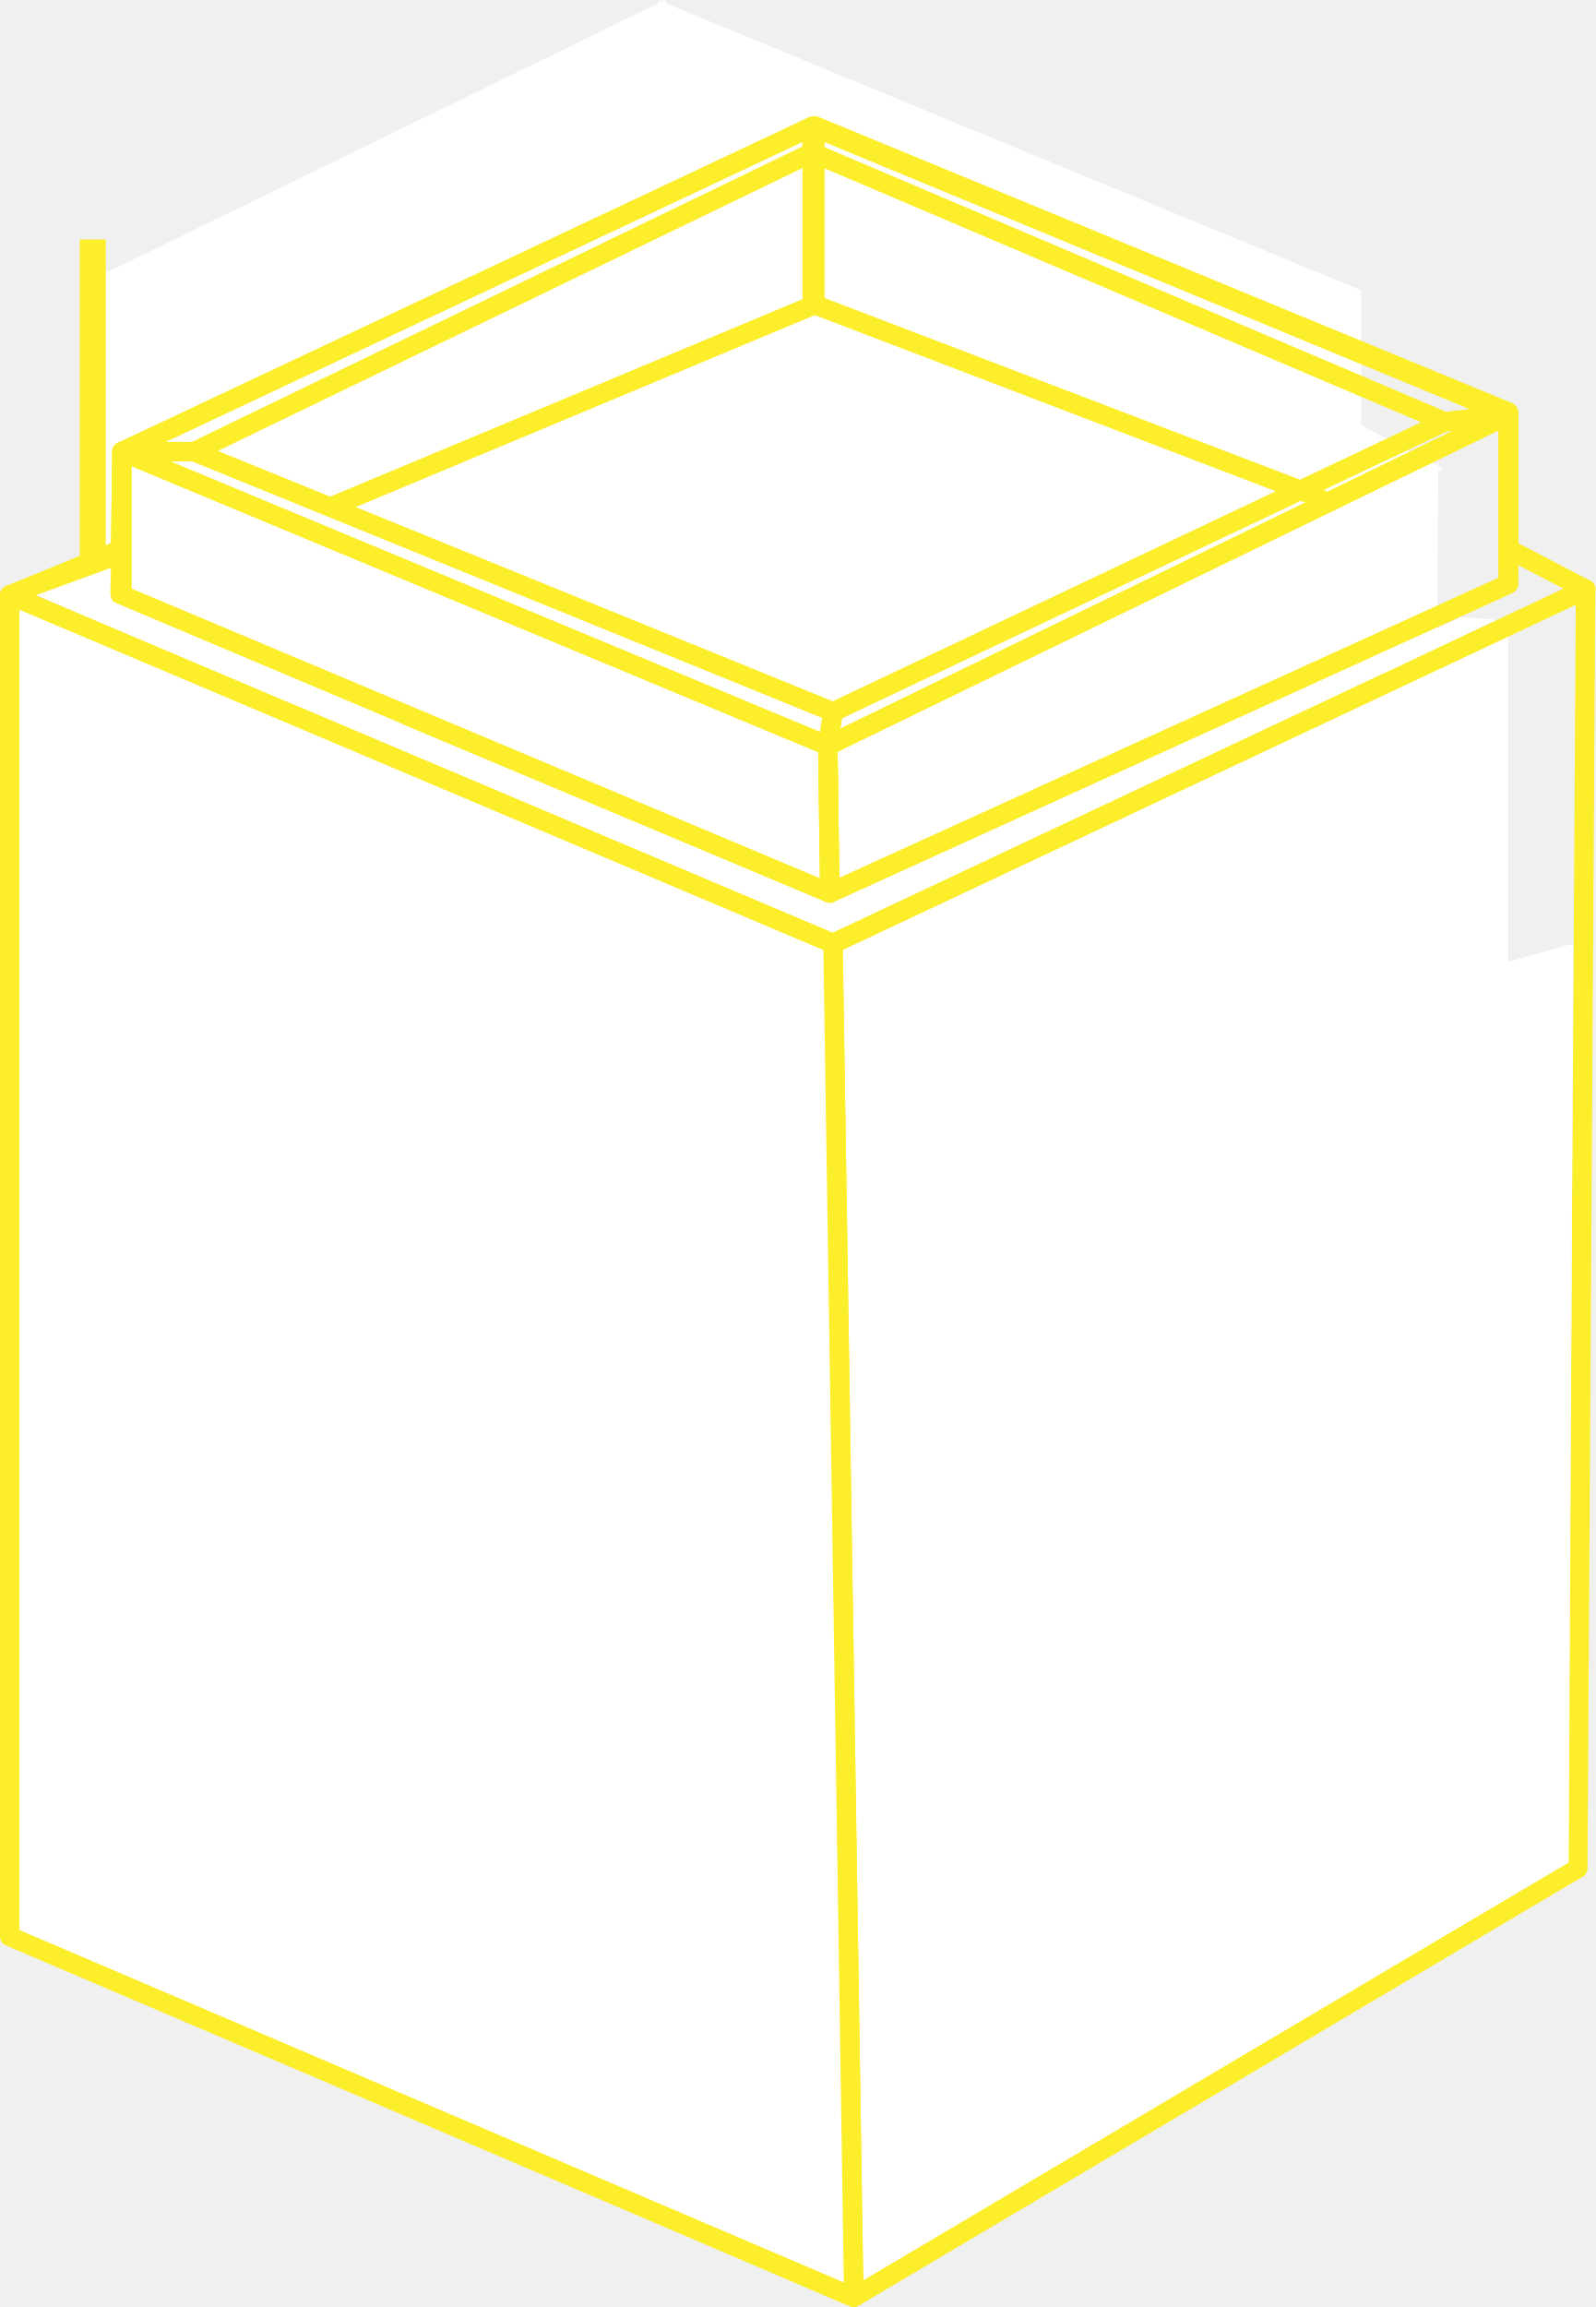
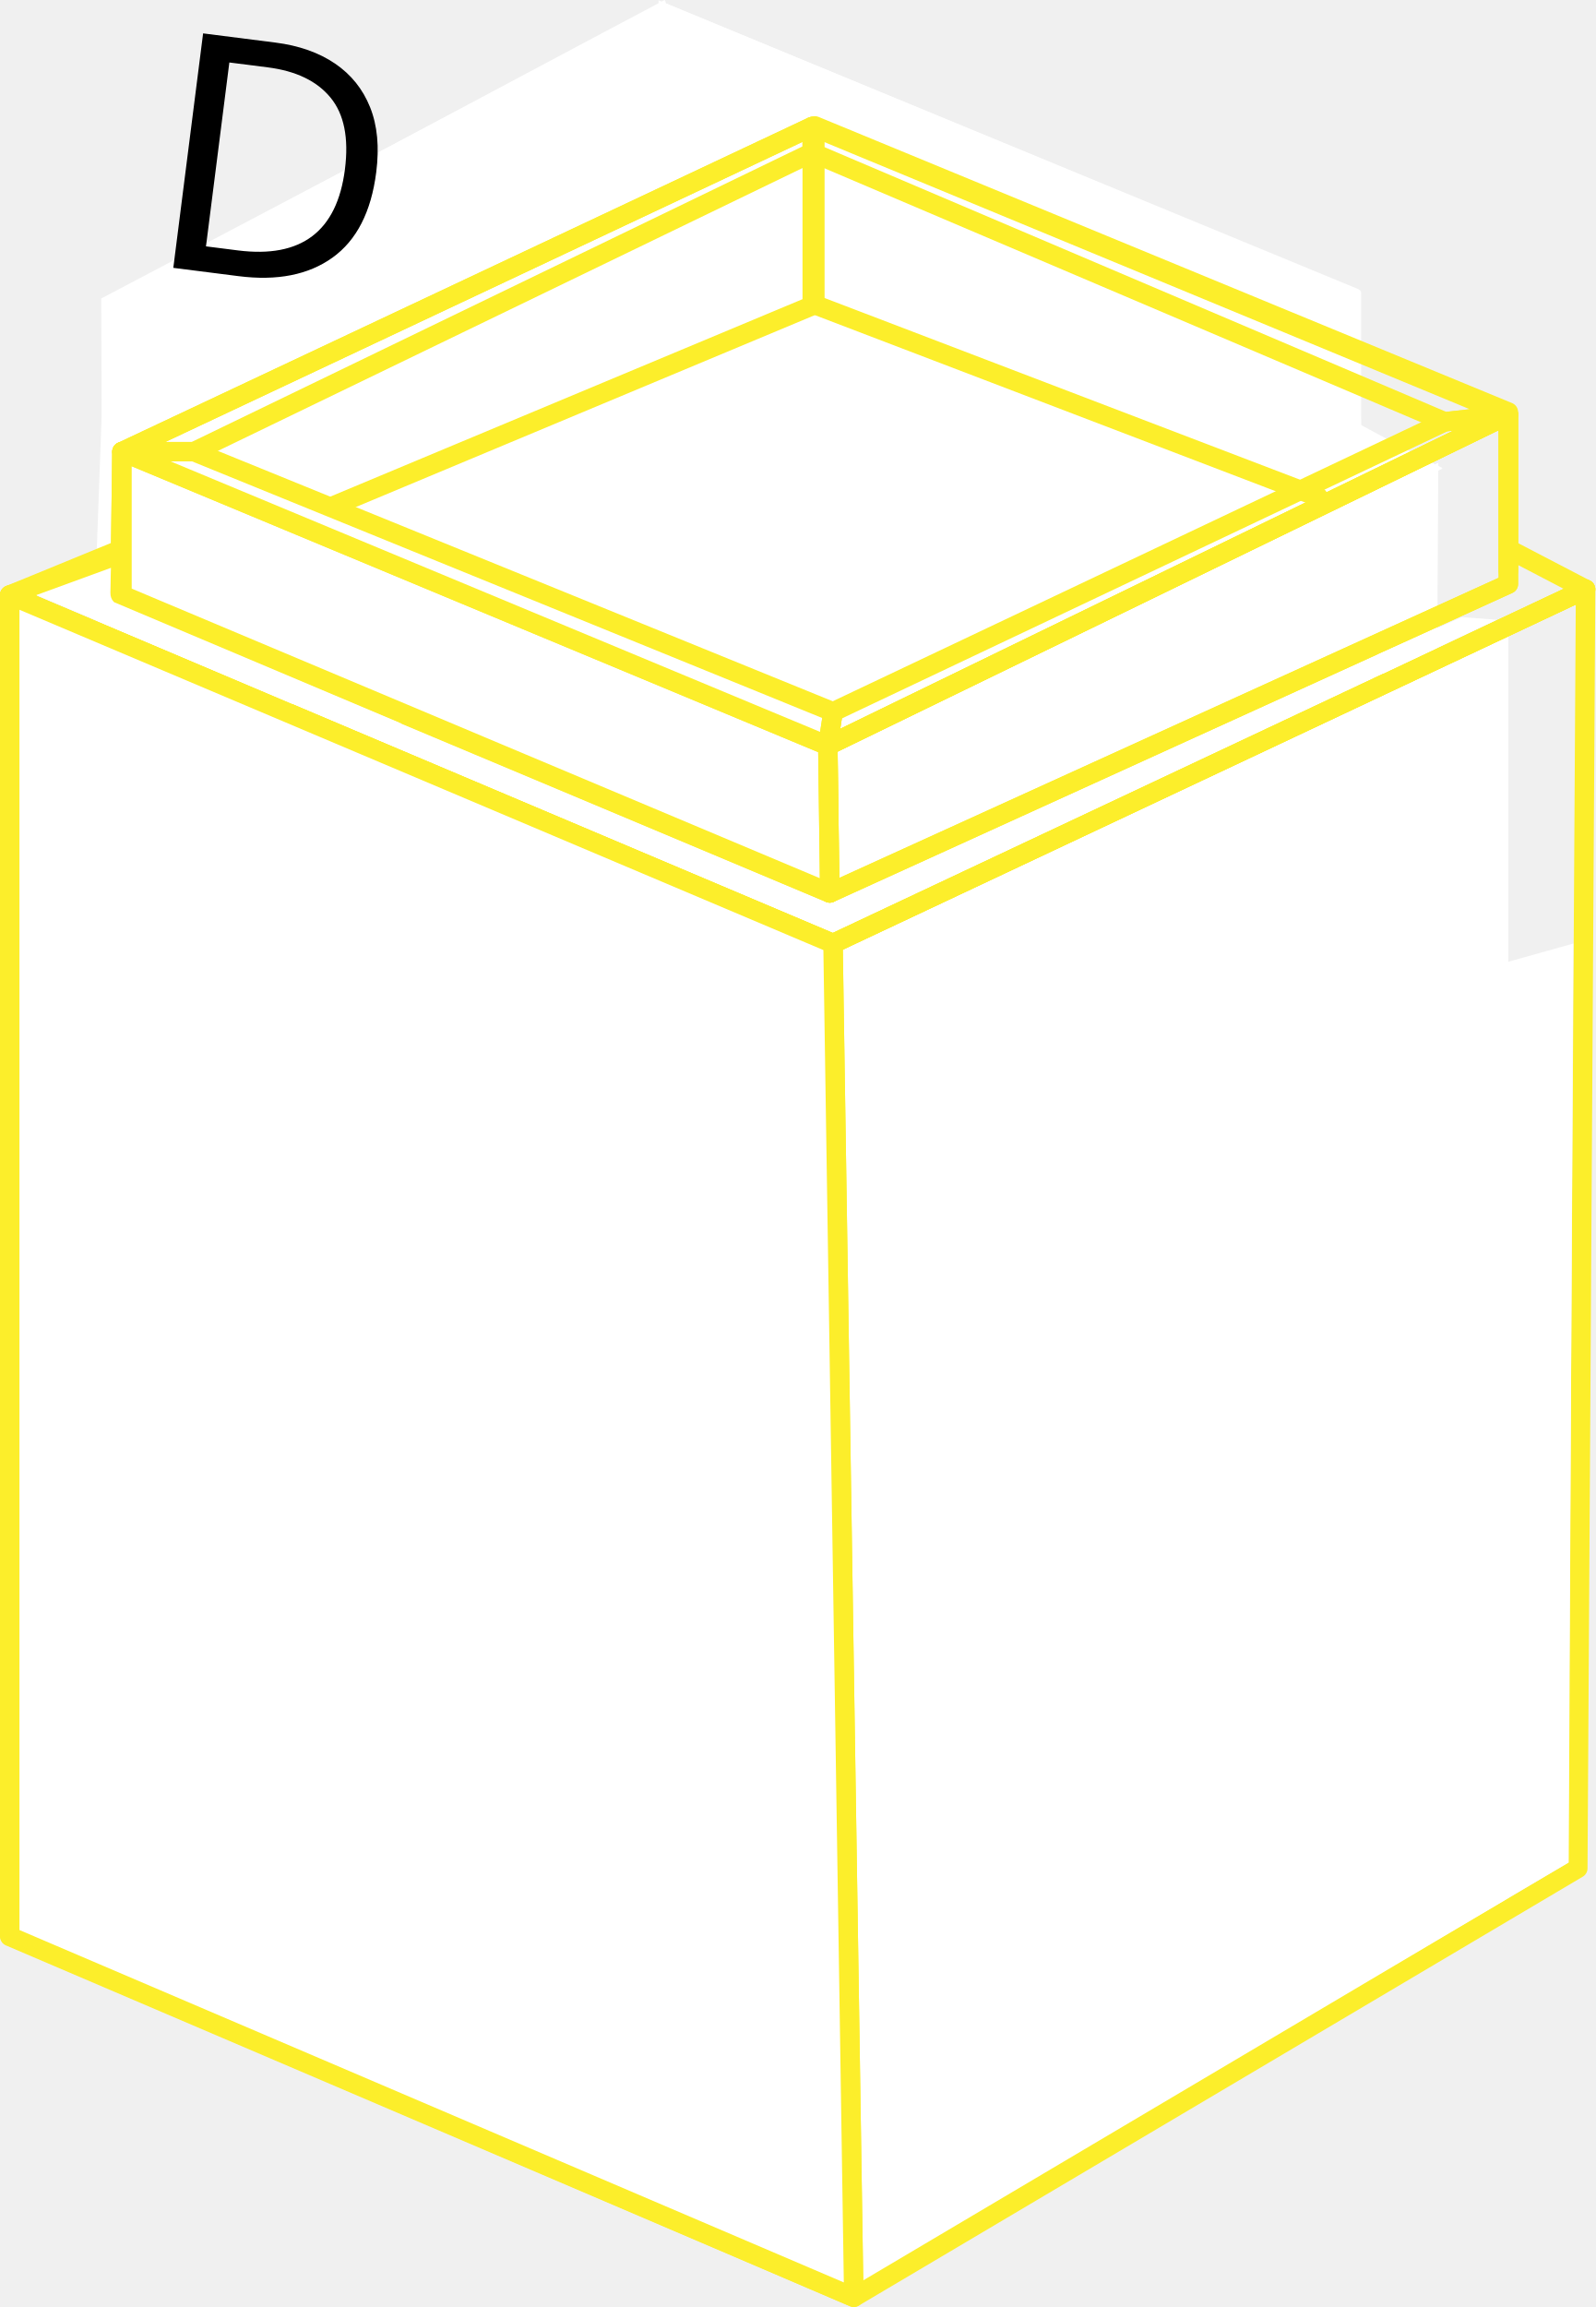
- <svg xmlns="http://www.w3.org/2000/svg" version="1.1" id="Layer_1" x="0px" y="0px" viewBox="-510.4 1305.4 245.9 355.5" style="enable-background:new -510.4 1305.4 245.9 355.5;" xml:space="preserve">
+ <svg xmlns="http://www.w3.org/2000/svg" version="1.1" id="Layer_1" x="0px" y="0px" viewBox="-807.4 1723.4 245.9 355.5" style="enable-background:new -807.4 1723.4 245.9 355.5;" xml:space="preserve">
  <style type="text/css">
	.st0{fill:#FFFFFF;}
	.st1{fill:#FFFFFF;stroke:#FFFFFF;stroke-miterlimit:10;}
	.st2{fill:none;stroke:#FFFFFF;stroke-miterlimit:10;}
	.st3{fill:#FFFFFF;stroke:#FFFFFF;stroke-linejoin:bevel;stroke-miterlimit:10;}
	.st4{fill:#FFFFFF;stroke:#FFFFFF;stroke-linejoin:round;stroke-miterlimit:10;}
	.st5{fill:none;stroke:#FCEE2B;stroke-width:3;stroke-linecap:round;stroke-linejoin:round;stroke-miterlimit:10;}
	.st6{fill:#FFFFFF;stroke:#FCEE2B;stroke-width:3;stroke-linecap:round;stroke-linejoin:round;stroke-miterlimit:10;}
- 	.st7{fill:none;stroke:#FCEE2B;stroke-width:4;stroke-miterlimit:10;}
+ 	.st7{font-family:'Futura-Medium';}
+ 	.st8{font-size:51px;}
</style>
-   <polygon id="XMLID_73_" class="st0" points="-277.9,1599.6 -378.8,1659.4 -382,1450.8 -277.9,1401.8 " />
-   <path class="st1" d="M-402,1320.9l-95.1,41.8c-0.1,0.9-0.1,1.9-0.2,2.8c0,0.4-0.1,0.7-0.2,1.1c0.3,1.1,0.3,2.2,0,3.3  c0.1,0.5,0.1,1,0,1.5c0.5,1.3,0.5,2.7,0,4c0.1,0.5,0.1,1,0,1.4c1.2,1.6,1.3,3.9,0.5,5.6l91.8,49.6l116-54.5L-402,1320.9z" />
-   <path class="st1" d="M-497.3,1349.6c0.1,0.8,0,1.6-0.2,2.4c0.1,0.6,0.1,1.3,0,2c0,0.6,0.1,1.1,0.1,1.7c0.1,0.6,0.1,1.2,0.2,1.8  c0,0.1,0,0.2,0,0.3c0,0.1,0,0.2,0.1,0.4c0,0.1,0,0.2,0,0.3c0.1,0.4,0.2,0.8,0.2,1.2c0,2-0.1,4-0.3,5.9c0,0.4-0.1,0.7-0.2,1.1  c0.3,1,0.3,2.2,0,3.2c0.1,0.5,0.1,1,0,1.5c0.4,1,0.5,2.2,0.2,3.3l88.9-40.8v-27.6L-497.3,1349.6z" />
-   <polygon id="XMLID_120_" class="st1" points="-301.5,1374.7 -408.4,1333.4 -408.4,1306.2 -301.5,1350.3 " />
-   <path class="st1" d="M-301.1,1371.2v5.5l-104.6,47.6l-91.2-48.6l0,2.2c0.6,1.4,0.6,3.1,0,4.5l-0.1,8.7l91.8,41l116-54.5  L-301.1,1371.2z" />
-   <polygon class="st1" points="-340.1,1371.9 -459.9,1374 -406,1401.5 " />
-   <polygon class="st1" points="-301.5,1354.6 -340.1,1371.9 -301.1,1371.2 " />
-   <path class="st1" d="M-497.5,1354.9c0,0.3,0,0.5,0.1,0.8c0.1,0.6,0.1,1.2,0.2,1.8c0,0.1,0,0.2,0,0.3c0,0.1,0,0.2,0.1,0.4  c0,0.1,0,0.2,0,0.3c0.1,0.4,0.2,0.8,0.2,1.2c0,2-0.1,4-0.3,5.9c0,0.4-0.1,0.7-0.2,1.1c0.3,1,0.3,2.2,0,3.2c0.1,0.5,0.1,1,0,1.5  c0.5,1.2,0.5,2.7,0,3.9c0,0,0,0,0,0l0.6,0.3l0-1l36.9-0.7L-497.5,1354.9z" />
-   <polyline id="XMLID_116_" class="st1" points="-405.2,1396.4 -406,1401.5 -405.7,1424.3 " />
-   <line id="XMLID_115_" class="st2" x1="-330.4" y1="1363.3" x2="-408.4" y2="1333.4" />
-   <polygon id="XMLID_112_" class="st1" points="-290.4,1574.6 -402,1640.7 -405.2,1432 -289.2,1377.5 " />
-   <polygon id="XMLID_110_" class="st1" points="-402,1640.7 -508.9,1588.7 -508.9,1397.1 -405.2,1432 " />
-   <path class="st1" d="M-404.9,1401.5l-92.1-38.3l0.2,14.8c0.5,1.2,0.5,2.6,0.1,3.9l0,3.6l92.1,38.8L-404.9,1401.5z" />
-   <polygon id="XMLID_97_" class="st3" points="-301.1,1376.7 -405.7,1424.3 -406,1401.5 -301.1,1350.6 " />
-   <path class="st1" d="M-497.2,1356.7l0.1,2.4c0,0.2,0,0.3,0,0.5l0.1,1.4l90.9,40.5l0.8-5.1L-497.2,1356.7z" />
-   <polygon id="XMLID_93_" class="st4" points="-406,1401.5 -301.1,1350.5 -310.9,1351.6 -405.2,1396.4 " />
-   <path class="st1" d="M-497.3,1349.6c0.1,0.8,0,1.6-0.2,2.4c0.1,0.6,0.1,1.3,0,1.9c0,0.1,0,0.3,0,0.4l89.1-44.2v-3.9L-497.3,1349.6z" />
-   <polygon id="XMLID_90_" class="st3" points="-310.9,1351.6 -408.4,1310.1 -408.4,1306.2 -301.1,1350.6 " />
-   <polyline id="XMLID_75_" class="st5" points="-266,1396.2 -382,1450.8 -508.9,1397.1 -385.2,1352.2 " />
-   <polygon id="XMLID_74_" class="st6" points="-491.9,1397.1 -385.2,1352.5 -385.2,1324.9 -491.6,1375 " />
-   <polyline id="XMLID_88_" class="st5" points="-384.8,1352.1 -384.8,1324.8 -277.9,1368.9 -277.9,1393.4 " />
-   <polyline id="XMLID_95_" class="st5" points="-378.8,1659.4 -267.2,1593.3 -266,1396.2 -382,1450.8 -378.8,1659.4 -508.9,1603.6   -508.9,1397.1 " />
-   <polyline id="XMLID_94_" class="st5" points="-491.6,1390 -508.9,1397.1 -382,1450.8 -266,1396.2 -277.9,1390 -277.9,1395.4   -382.5,1443 -491.9,1397.1 -491.6,1375 -382.8,1420.3 -277.9,1369.3 -277.9,1390 " />
-   <polyline id="XMLID_92_" class="st5" points="-382,1415.1 -382.8,1420.3 -382.5,1443 " />
-   <line id="XMLID_89_" class="st5" x1="-307.2" y1="1382" x2="-385.2" y2="1352.2" />
-   <polygon id="XMLID_72_" class="st6" points="-378.8,1659.4 -508.9,1603.8 -508.9,1397.1 -382,1450.8 " />
-   <polygon id="XMLID_71_" class="st6" points="-382.5,1443 -491.6,1397.1 -491.6,1375 -382.8,1420.3 " />
-   <polygon id="XMLID_70_" class="st5" points="-277.9,1395.4 -382.5,1443 -382.8,1420.3 -277.9,1369.3 " />
-   <polygon id="XMLID_56_" class="st6" points="-382,1415.1 -382.8,1420.3 -491.6,1375 -480.5,1375 " />
-   <polygon id="XMLID_42_" class="st5" points="-382.8,1420.3 -277.9,1369.3 -287.7,1370.4 -382,1415.1 " />
-   <polygon id="XMLID_41_" class="st5" points="-385.2,1324.9 -491.6,1375 -480.5,1375 -385.2,1328.9 " />
-   <polygon id="XMLID_40_" class="st5" points="-287.7,1370.4 -385.2,1328.9 -385.2,1324.9 -277.9,1369.3 " />
-   <line class="st7" x1="-496.1" y1="1342.3" x2="-496.1" y2="1393.2" />
-   <polygon class="st0" points="-307.2,1615.1 -268.6,1592.4 -267.9,1450.8 -314.3,1463.8 " />
-   <path class="st0" d="M-465.5,1413.8l17,3.1l-44.3-18.7c0,0,0,0-0.1-0.1c-0.3-0.3-0.5-0.8-0.5-1.4l0.1-3.8l-11.5,4.2L-465.5,1413.8z" />
-   <polygon class="st0" points="-279.7,1400.9 -297.2,1409.2 -297.9,1406.2 -285.1,1400.5 " />
+   <polygon id="XMLID_73_" class="st0" points="-574.9,2017.6 -675.8,2077.4 -679,1868.8 -574.9,1819.8 " />
+   <path class="st1" d="M-699,1738.9l-89.1,41.8c-0.1,0.9-0.1,1.9-0.2,2.8c0,0.4-0.1,0.7-0.2,1.1c0.3,1.1,0.3,2.2,0,3.3  c0.1,0.5,0.1,1,0,1.5c0.5,1.3,0.5,2.7,0,4c0.1,0.5,0.1,1,0,1.4c1.2,1.6,0.3,3.9-0.5,5.6l86.8,49.6l116-54.5L-699,1738.9z" />
+   <path class="st1" d="M-791.2,1792.8l85.9-40.8v-27.6l-86,45.3L-791.2,1792.8z" />
+   <path class="st1" d="M-794.1,1776.2" />
+   <path class="st1" d="M-794.2,1775.5" />
+   <polygon id="XMLID_120_" class="st1" points="-598.5,1792.7 -705.4,1751.4 -705.4,1724.2 -598.5,1768.3 " />
+   <path class="st1" d="M-598.1,1789.2v5.5l-104.6,47.6l-85.2-48.6v2.2c0.6,1.4,0.6,3.1,0,4.5l-0.1,8.7l85.8,41l116-54.5L-598.1,1789.2  z" />
+   <polygon class="st1" points="-637.1,1789.9 -756.9,1792 -703,1819.5 " />
+   <polygon class="st1" points="-598.5,1772.6 -637.1,1789.9 -598.1,1789.2 " />
+   <path class="st1" d="M-789.8,1792.7l32.9-0.7l-32.6-19L-789.8,1792.7z" />
+   <path class="st1" d="M-794.4,1793.4" />
+   <path class="st1" d="M-794.1,1776.6" />
+   <path class="st1" d="M-794.2,1775.9" />
+   <polyline id="XMLID_116_" class="st1" points="-702.2,1814.4 -703,1819.5 -702.7,1842.3 " />
+   <line id="XMLID_115_" class="st2" x1="-627.4" y1="1781.3" x2="-705.4" y2="1751.4" />
+   <polygon id="XMLID_112_" class="st1" points="-587.4,1992.6 -699,2058.7 -702.2,1850 -586.2,1795.5 " />
+   <polygon id="XMLID_110_" class="st1" points="-699,2058.7 -805.9,2006.7 -805.9,1815.1 -702.2,1850 " />
+   <path class="st1" d="M-792,1808.6l90.4,33.7l-0.3-22.8l-89.1-38.3L-792,1808.6z" />
+   <polygon id="XMLID_97_" class="st3" points="-598.1,1794.7 -702.7,1842.3 -703,1819.5 -598.1,1768.6 " />
+   <path class="st1" d="M-703.1,1819.5l0.8-5.1" />
+   <polygon id="XMLID_93_" class="st4" points="-703,1819.5 -598.1,1768.5 -607.9,1769.6 -702.2,1814.4 " />
+   <path class="st1" d="M-790.5,1770c0.1,0.6,0.1,1.3,0,1.9c0,0.1,0,0.3,0,0.4l85.1-44.2v-3.9C-705.4,1724.2-790.3,1769.2-790.5,1770z" />
+   <polygon id="XMLID_90_" class="st3" points="-607.9,1769.6 -705.4,1728.1 -705.4,1724.2 -598.1,1768.6 " />
+   <polyline id="XMLID_75_" class="st5" points="-563,1814.2 -679,1868.8 -805.9,1815.1 -682.2,1770.2 " />
+   <polygon id="XMLID_74_" class="st6" points="-788.9,1815.1 -682.2,1770.5 -682.2,1742.9 -788.6,1793 " />
+   <polyline id="XMLID_88_" class="st5" points="-681.8,1770.1 -681.8,1742.8 -574.9,1786.9 -574.9,1811.4 " />
+   <polyline id="XMLID_95_" class="st5" points="-675.8,2077.4 -564.2,2011.3 -563,1814.2 -679,1868.8 -675.8,2077.4 -805.9,2021.6   -805.9,1815.1 " />
+   <polyline id="XMLID_94_" class="st5" points="-788.6,1808 -805.9,1815.1 -679,1868.8 -563,1814.2 -574.9,1808 -574.9,1813.4   -679.5,1861 -788.9,1815.1 -788.6,1793 -679.8,1838.3 -574.9,1787.3 -574.9,1808 " />
+   <polyline id="XMLID_92_" class="st5" points="-679,1833.1 -679.8,1838.3 -679.5,1861 " />
+   <line id="XMLID_89_" class="st5" x1="-604.2" y1="1800" x2="-682.2" y2="1770.2" />
+   <polygon id="XMLID_72_" class="st6" points="-675.8,2077.4 -805.9,2021.8 -805.9,1815.1 -679,1868.8 " />
+   <polygon id="XMLID_71_" class="st6" points="-679.5,1861 -788.6,1815.1 -788.6,1793 -679.8,1838.3 " />
+   <polygon id="XMLID_70_" class="st5" points="-574.9,1813.4 -679.5,1861 -679.8,1838.3 -574.9,1787.3 " />
+   <polygon id="XMLID_56_" class="st6" points="-679,1833.1 -679.8,1838.3 -788.6,1793 -777.5,1793 " />
+   <polygon id="XMLID_42_" class="st5" points="-679.8,1838.3 -574.9,1787.3 -584.7,1788.4 -679,1833.1 " />
+   <polygon id="XMLID_41_" class="st5" points="-682.2,1742.9 -788.6,1793 -777.5,1793 -682.2,1746.9 " />
+   <polygon id="XMLID_40_" class="st5" points="-584.7,1788.4 -682.2,1746.9 -682.2,1742.9 -574.9,1787.3 " />
+   <polygon class="st0" points="-604.2,2033.1 -565.6,2010.4 -564.9,1868.8 -611.3,1881.8 " />
+   <path class="st0" d="M-762.5,1831.8l17,3.1l-44.3-18.7c0,0,0,0-0.1-0.1c-0.3-0.3-0.5-0.8-0.5-1.4l0.1-3.8l-11.5,4.2L-762.5,1831.8z" />
+   <polygon class="st0" points="-576.7,1818.9 -594.2,1827.2 -594.9,1824.2 -582.1,1818.5 " />
+   <text id="XMLID_1_" transform="matrix(0.992 0.1261 -0.1261 0.992 -785.5999 1764.05)" class="st7 st8">D</text>
</svg>
